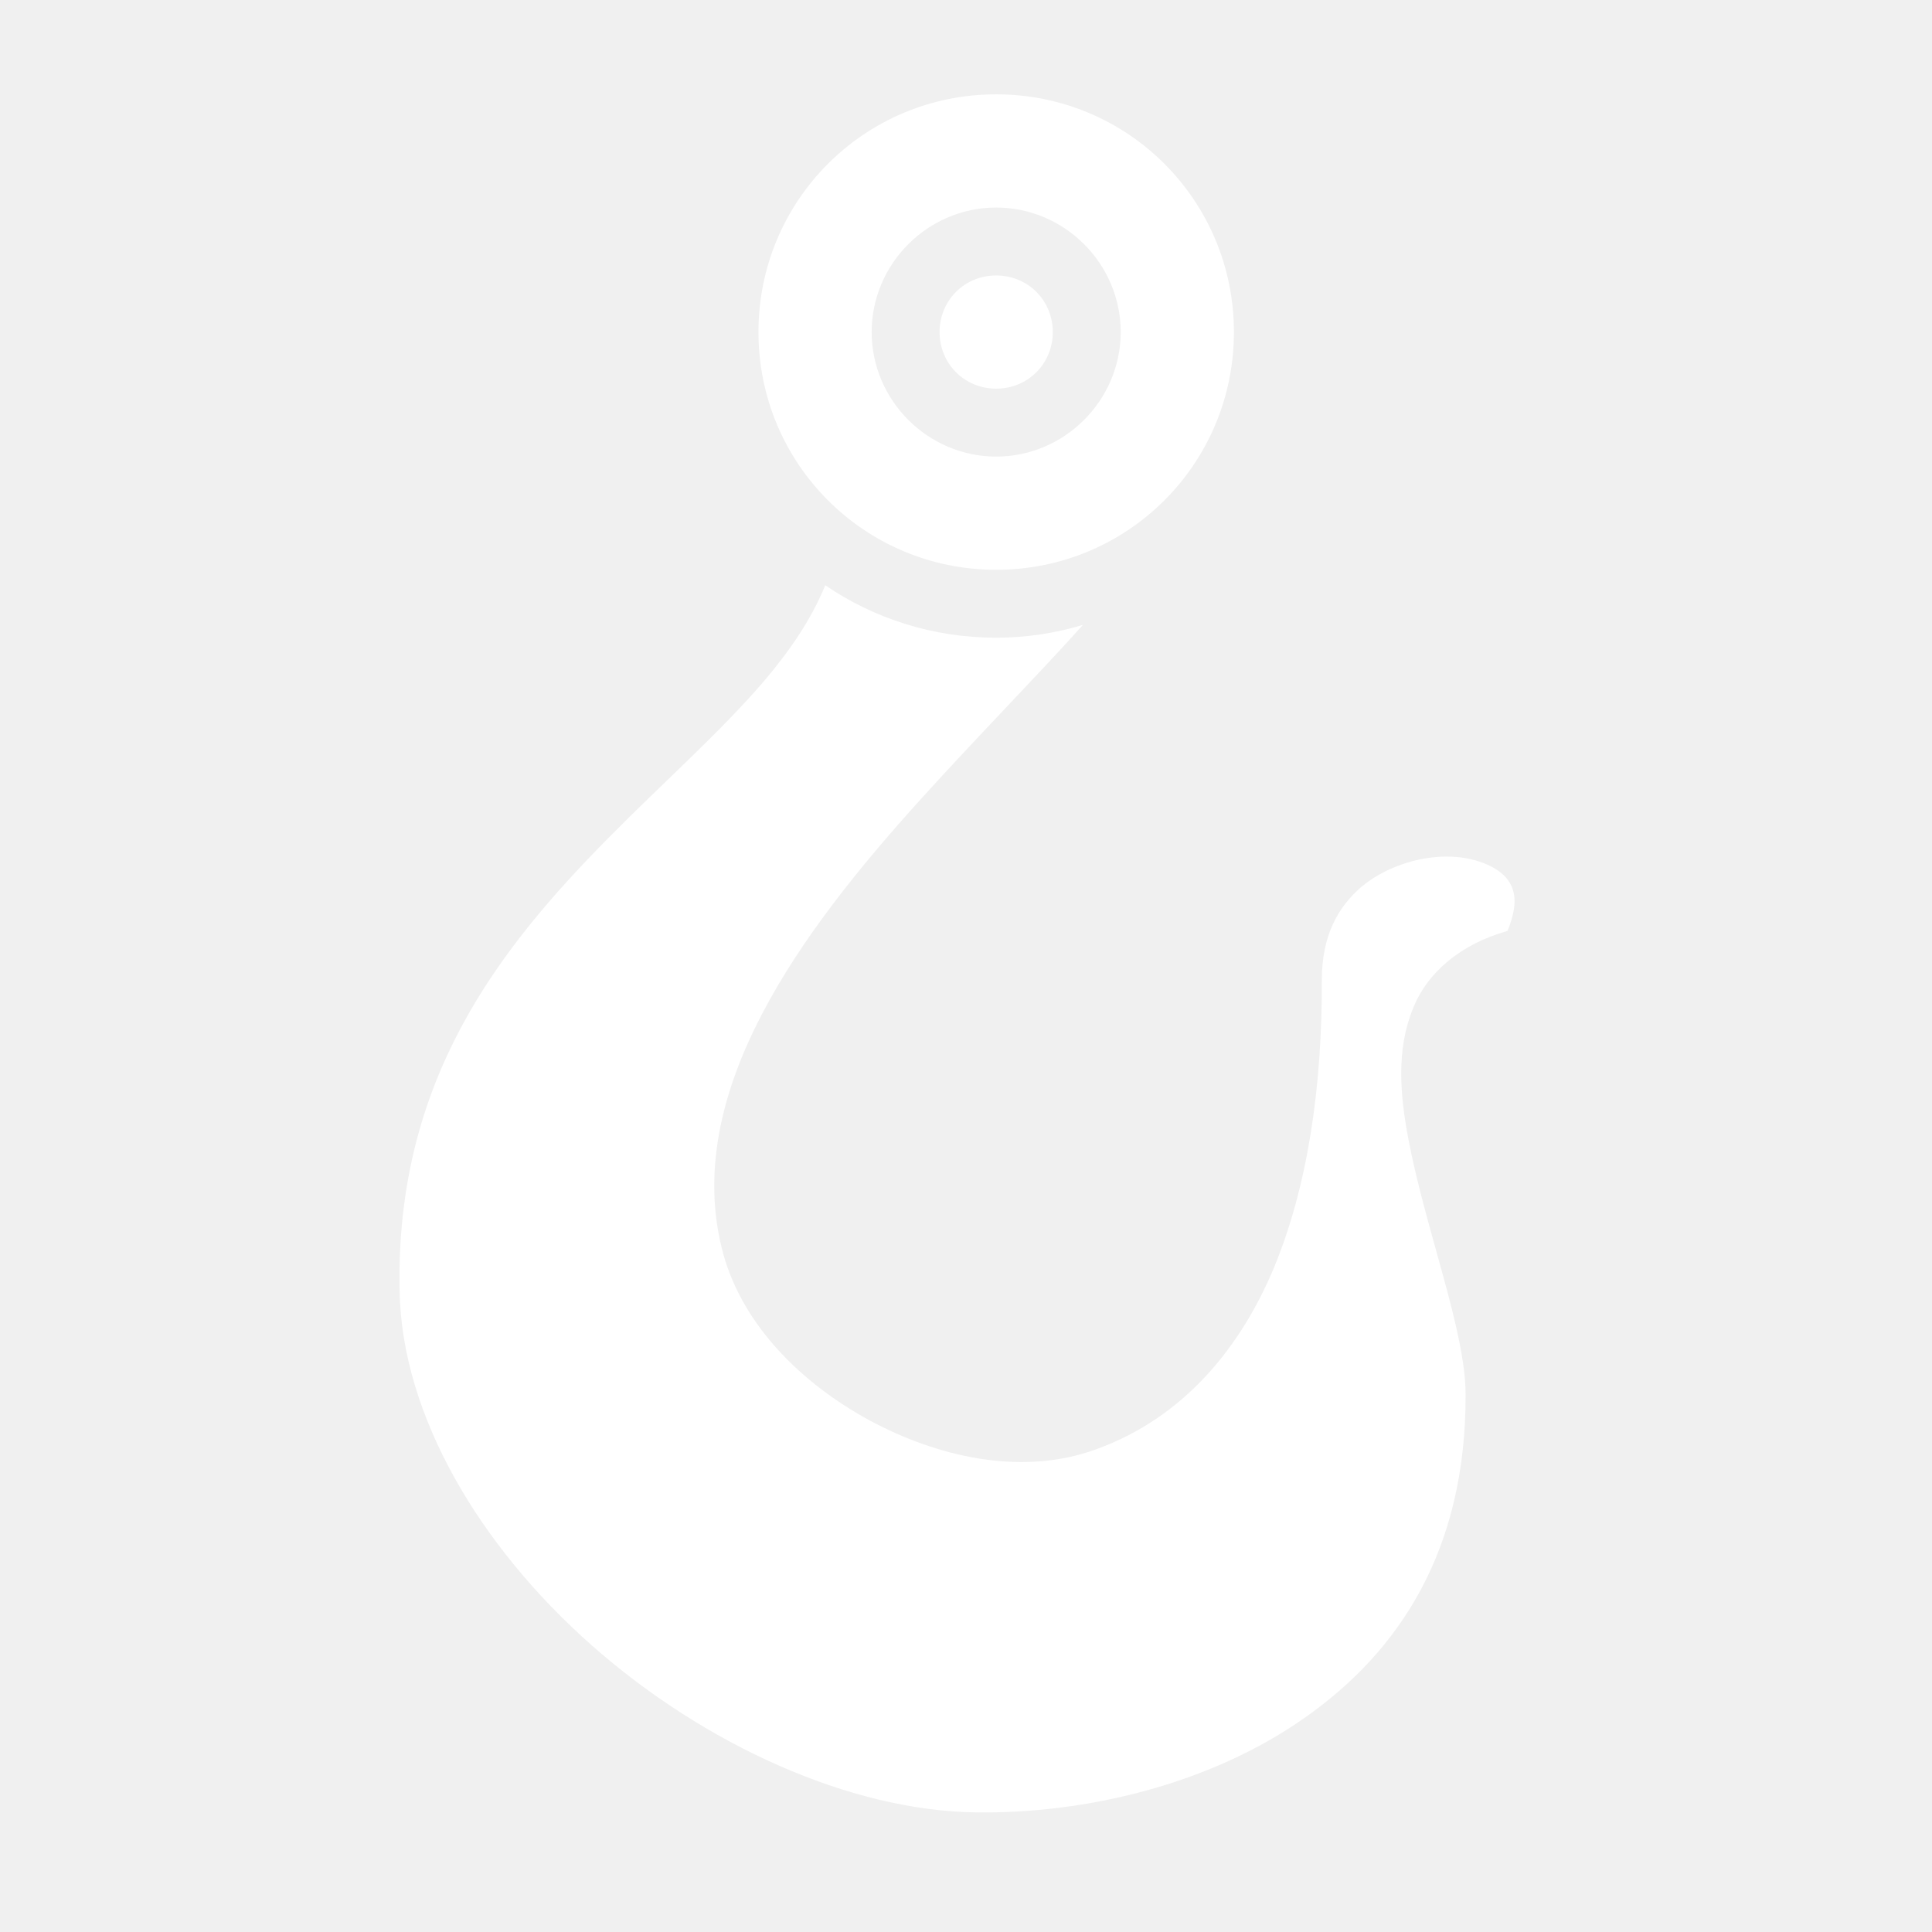
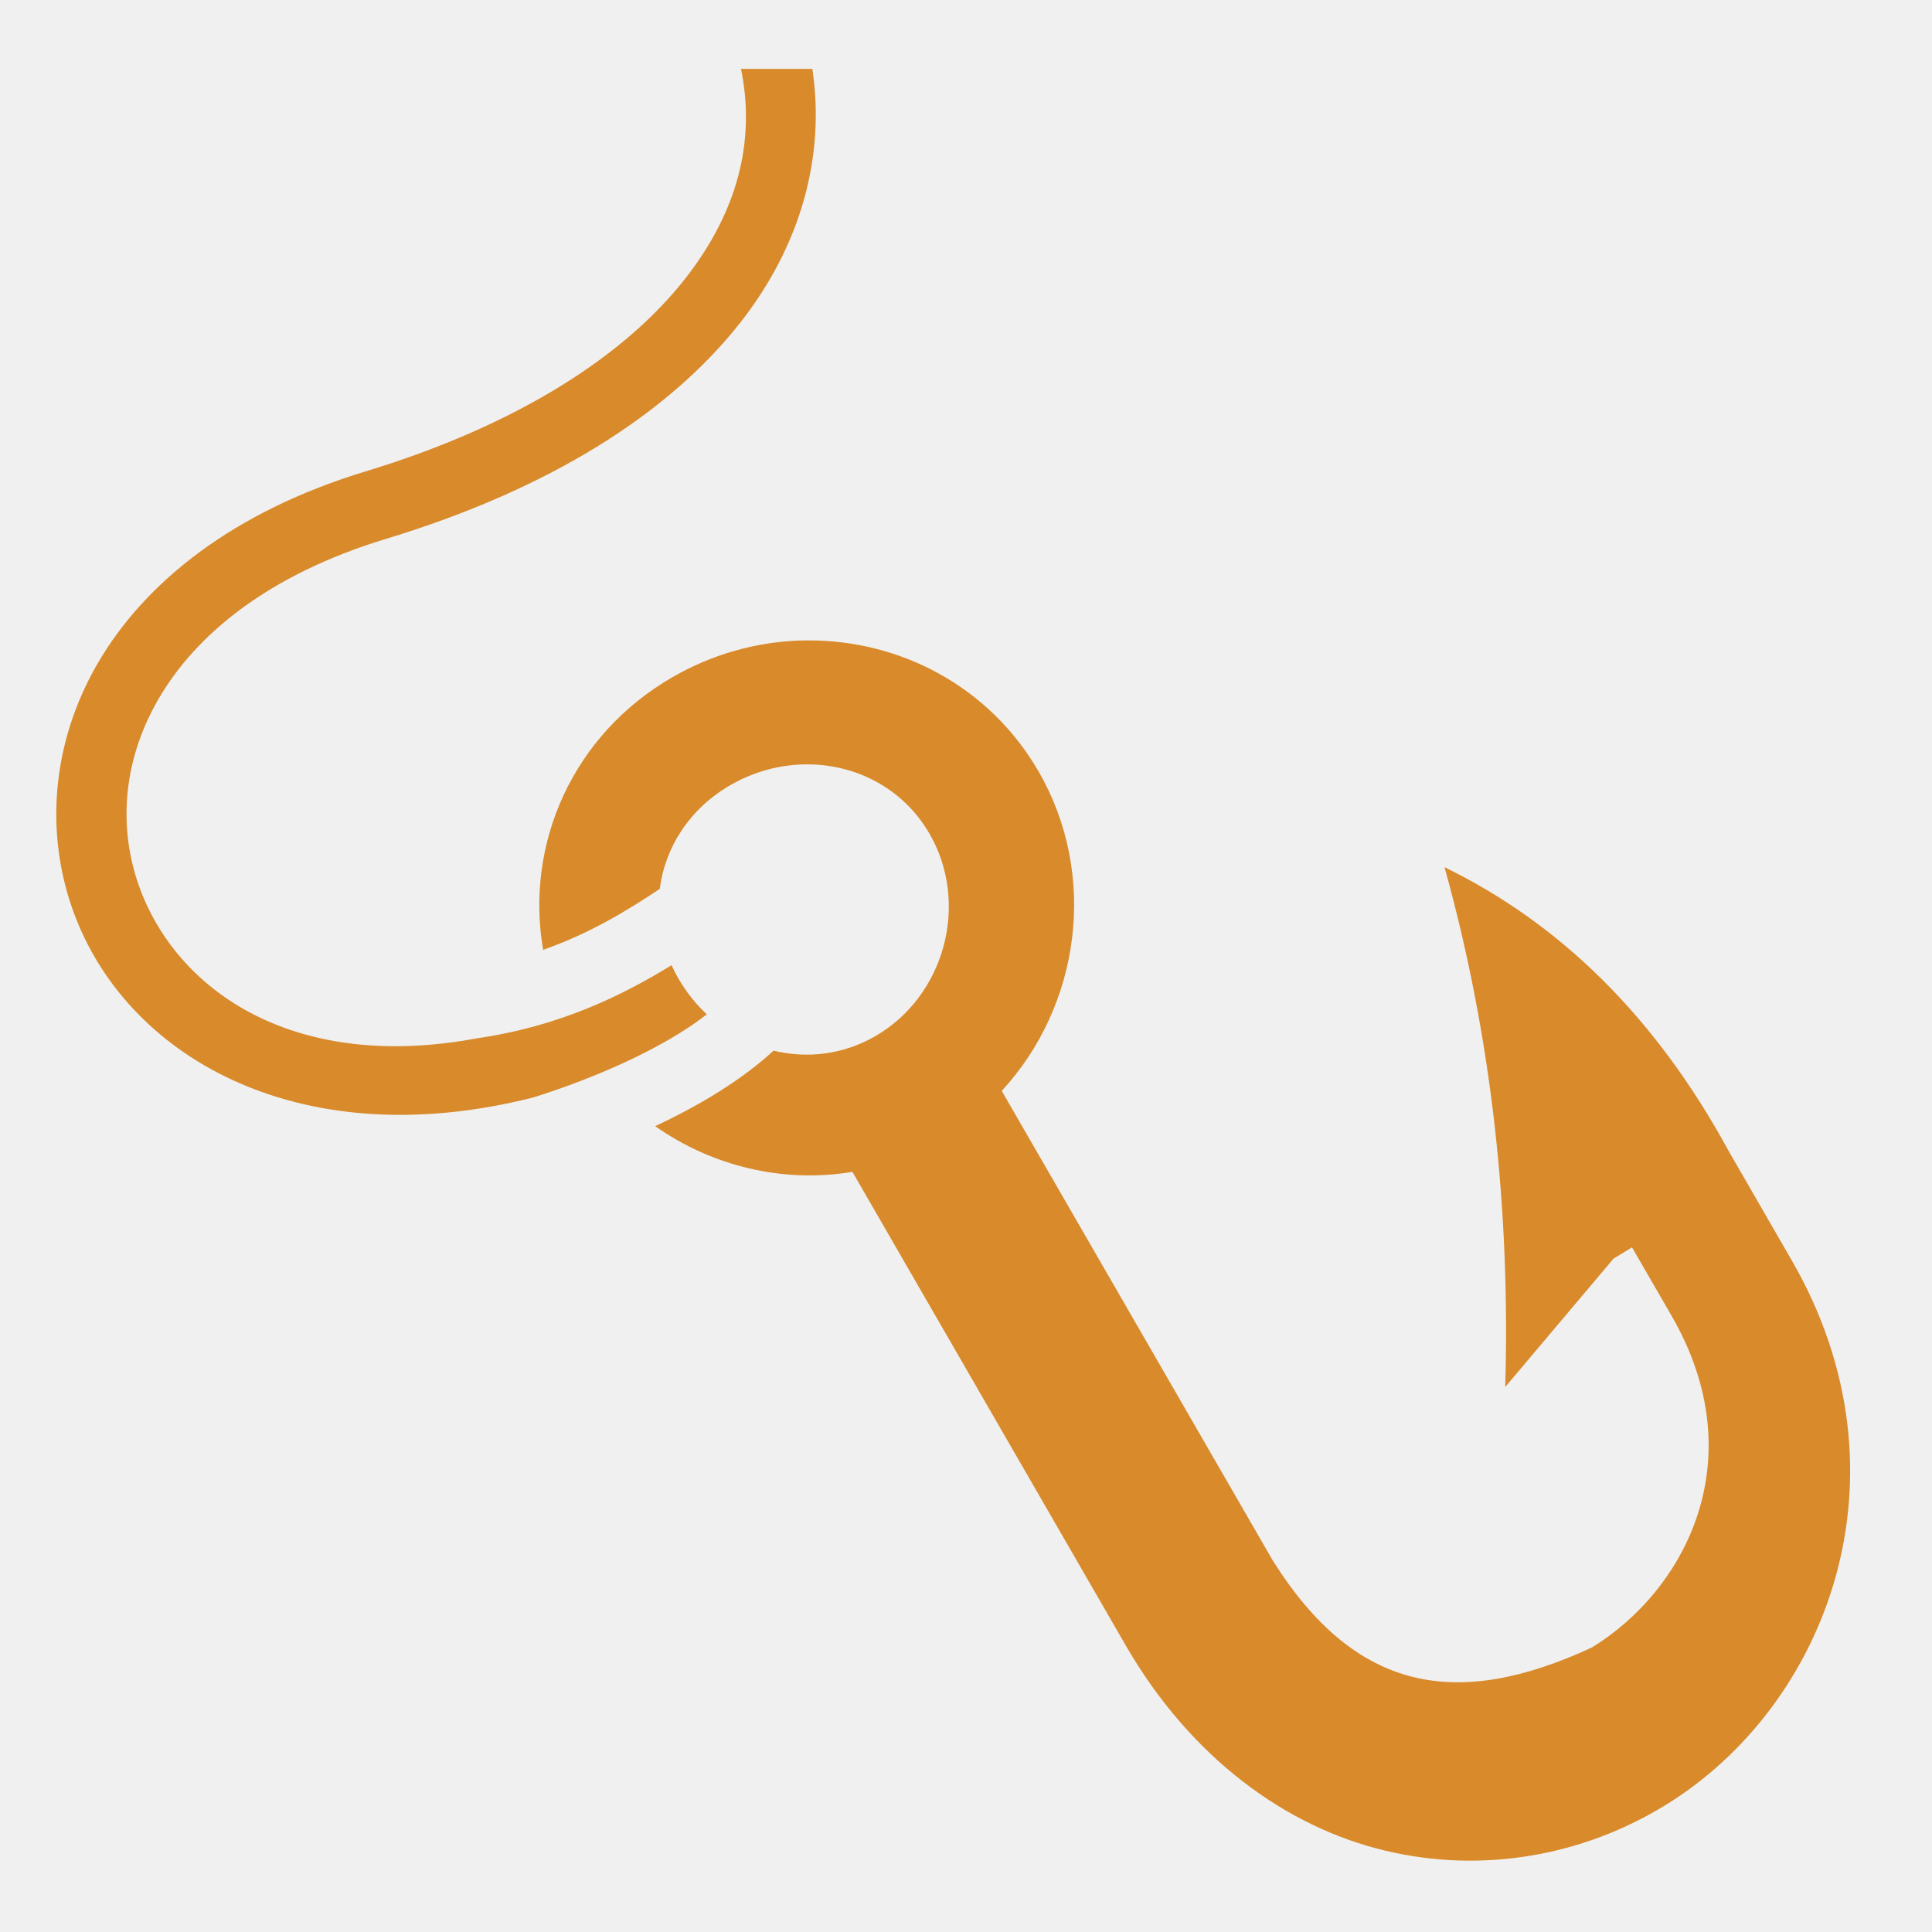
<svg xmlns="http://www.w3.org/2000/svg" viewBox="0 0 512 512" width="512" height="512">
-   <path fill="#fff" d="M264 25c-34.9 0-63 28.1-63 63s28.1 63 63 63 63-28.1 63-63-28.1-63-63-63zm0 30c18.1 0 33 14.88 33 33 0 18.1-14.9 33-33 33s-33-14.9-33-33c0-18.12 14.9-33 33-33zm0 18c-8.4 0-15 6.61-15 15s6.6 15 15 15 15-6.61 15-15-6.6-15-15-15zm-45.3 82.1c-3.7 9.1-9.5 17.5-16.4 25.6-11.7 13.6-26.6 26.7-41.2 41.5-29 29.4-56.4 64.2-55.2 120 .6 32.9 21.2 67.6 51 93.9 29.8 26.3 68.4 43.8 101.8 44.2 28.9.4 62-7.4 87.1-25.1 25.2-17.7 42.7-44.5 42.6-85.6 0-16.8-10.5-43.4-15.1-67.4-2.3-12-3.3-23.9 1.1-34.8 3.8-9.7 12.7-17.2 25.1-20.7 3-7.3 2-11.1-.2-13.9-2.5-3.1-8.6-5.9-16.3-5.8-7.6.1-16.1 2.9-22.3 8.1-6.1 5.3-10.4 12.8-10.4 24.6.1 27.9-3.6 54.7-13 77-9.5 22.3-25.4 40.3-48.6 48-18.7 6.1-40 1.5-58.1-8.2-18.1-9.8-33.6-25.1-38.9-44.1-5.9-21.5-.4-43.2 10.1-63.4 10.5-20.2 26.1-39.4 42.3-57.3 15.1-16.7 30.6-32.4 42.9-46.1-7.3 2.2-15 3.4-23 3.4-16.8 0-32.4-5.1-45.3-13.9z" />
+   <path fill="#d98a2b" d="M196.375 18.25c3.91 19.165-.907 37.814-14.72 55.5-15.853 20.302-44.172 38.85-84.81 51.188-34.84 10.577-58.396 29.203-71 50.937-12.606 21.734-14.02 46.364-5.72 67.5 14.824 37.743 60.4 62.92 121.28 47.438 12.883-4.053 27.47-10 38.97-17.188a84.455 84.455 0 0 0 6.938-4.813 40.986 40.986 0 0 1-9.344-13.031c-13.048 8.047-29.743 16.232-51.532 19.376-47.934 8.963-78.497-12.01-88.938-38.594-6.257-15.93-5.374-34.287 4.5-51.312 9.874-17.025 29.002-32.94 60.28-42.438 43.283-13.14 75.046-33.17 94.095-57.562 15.77-20.194 22.4-43.702 18.906-67h-18.905zm17.844 151.47c-.788 0-1.588 0-2.376.03-11.464.415-23.03 3.582-33.656 9.72-26.423 15.252-39.106 44.164-34.25 72.25 12.21-4.294 22.097-10.274 30.906-16.157 1.418-11.078 7.93-21.27 18.72-27.5 6.337-3.66 13.285-5.464 20.124-5.5 13.055-.07 25.668 6.304 32.656 18.406 10.648 18.44 4.066 42.974-14.375 53.624-8.564 4.945-18.115 5.99-26.97 3.844-4.427 4.08-9.466 7.747-14.72 11.03-5.286 3.306-10.918 6.29-16.655 8.97 15.17 10.68 33.97 15.17 52.25 12.125h.03l72.376 125.406c17.27 29.907 42.53 48.207 68.783 54.467 26.25 6.26 52.74 1.16 74.25-12.03 43.02-26.38 66.36-87.515 33.53-144.376l-16.53-28.655-.157-.28c-19.615-36.032-45.045-60.504-75.344-75.283 12.778 45.916 17.4 91.832 16.094 137.75l28.688-34 4.906-3L443 348.72c21.954 38.025 3.593 72.716-21.125 87.874-35.704 16.537-62.567 12.018-84.625-23.125l-71.78-124.376c20.72-22.425 25.7-57.052 9.78-84.625-13-22.517-36.637-34.833-61.03-34.75z" />
</svg>
